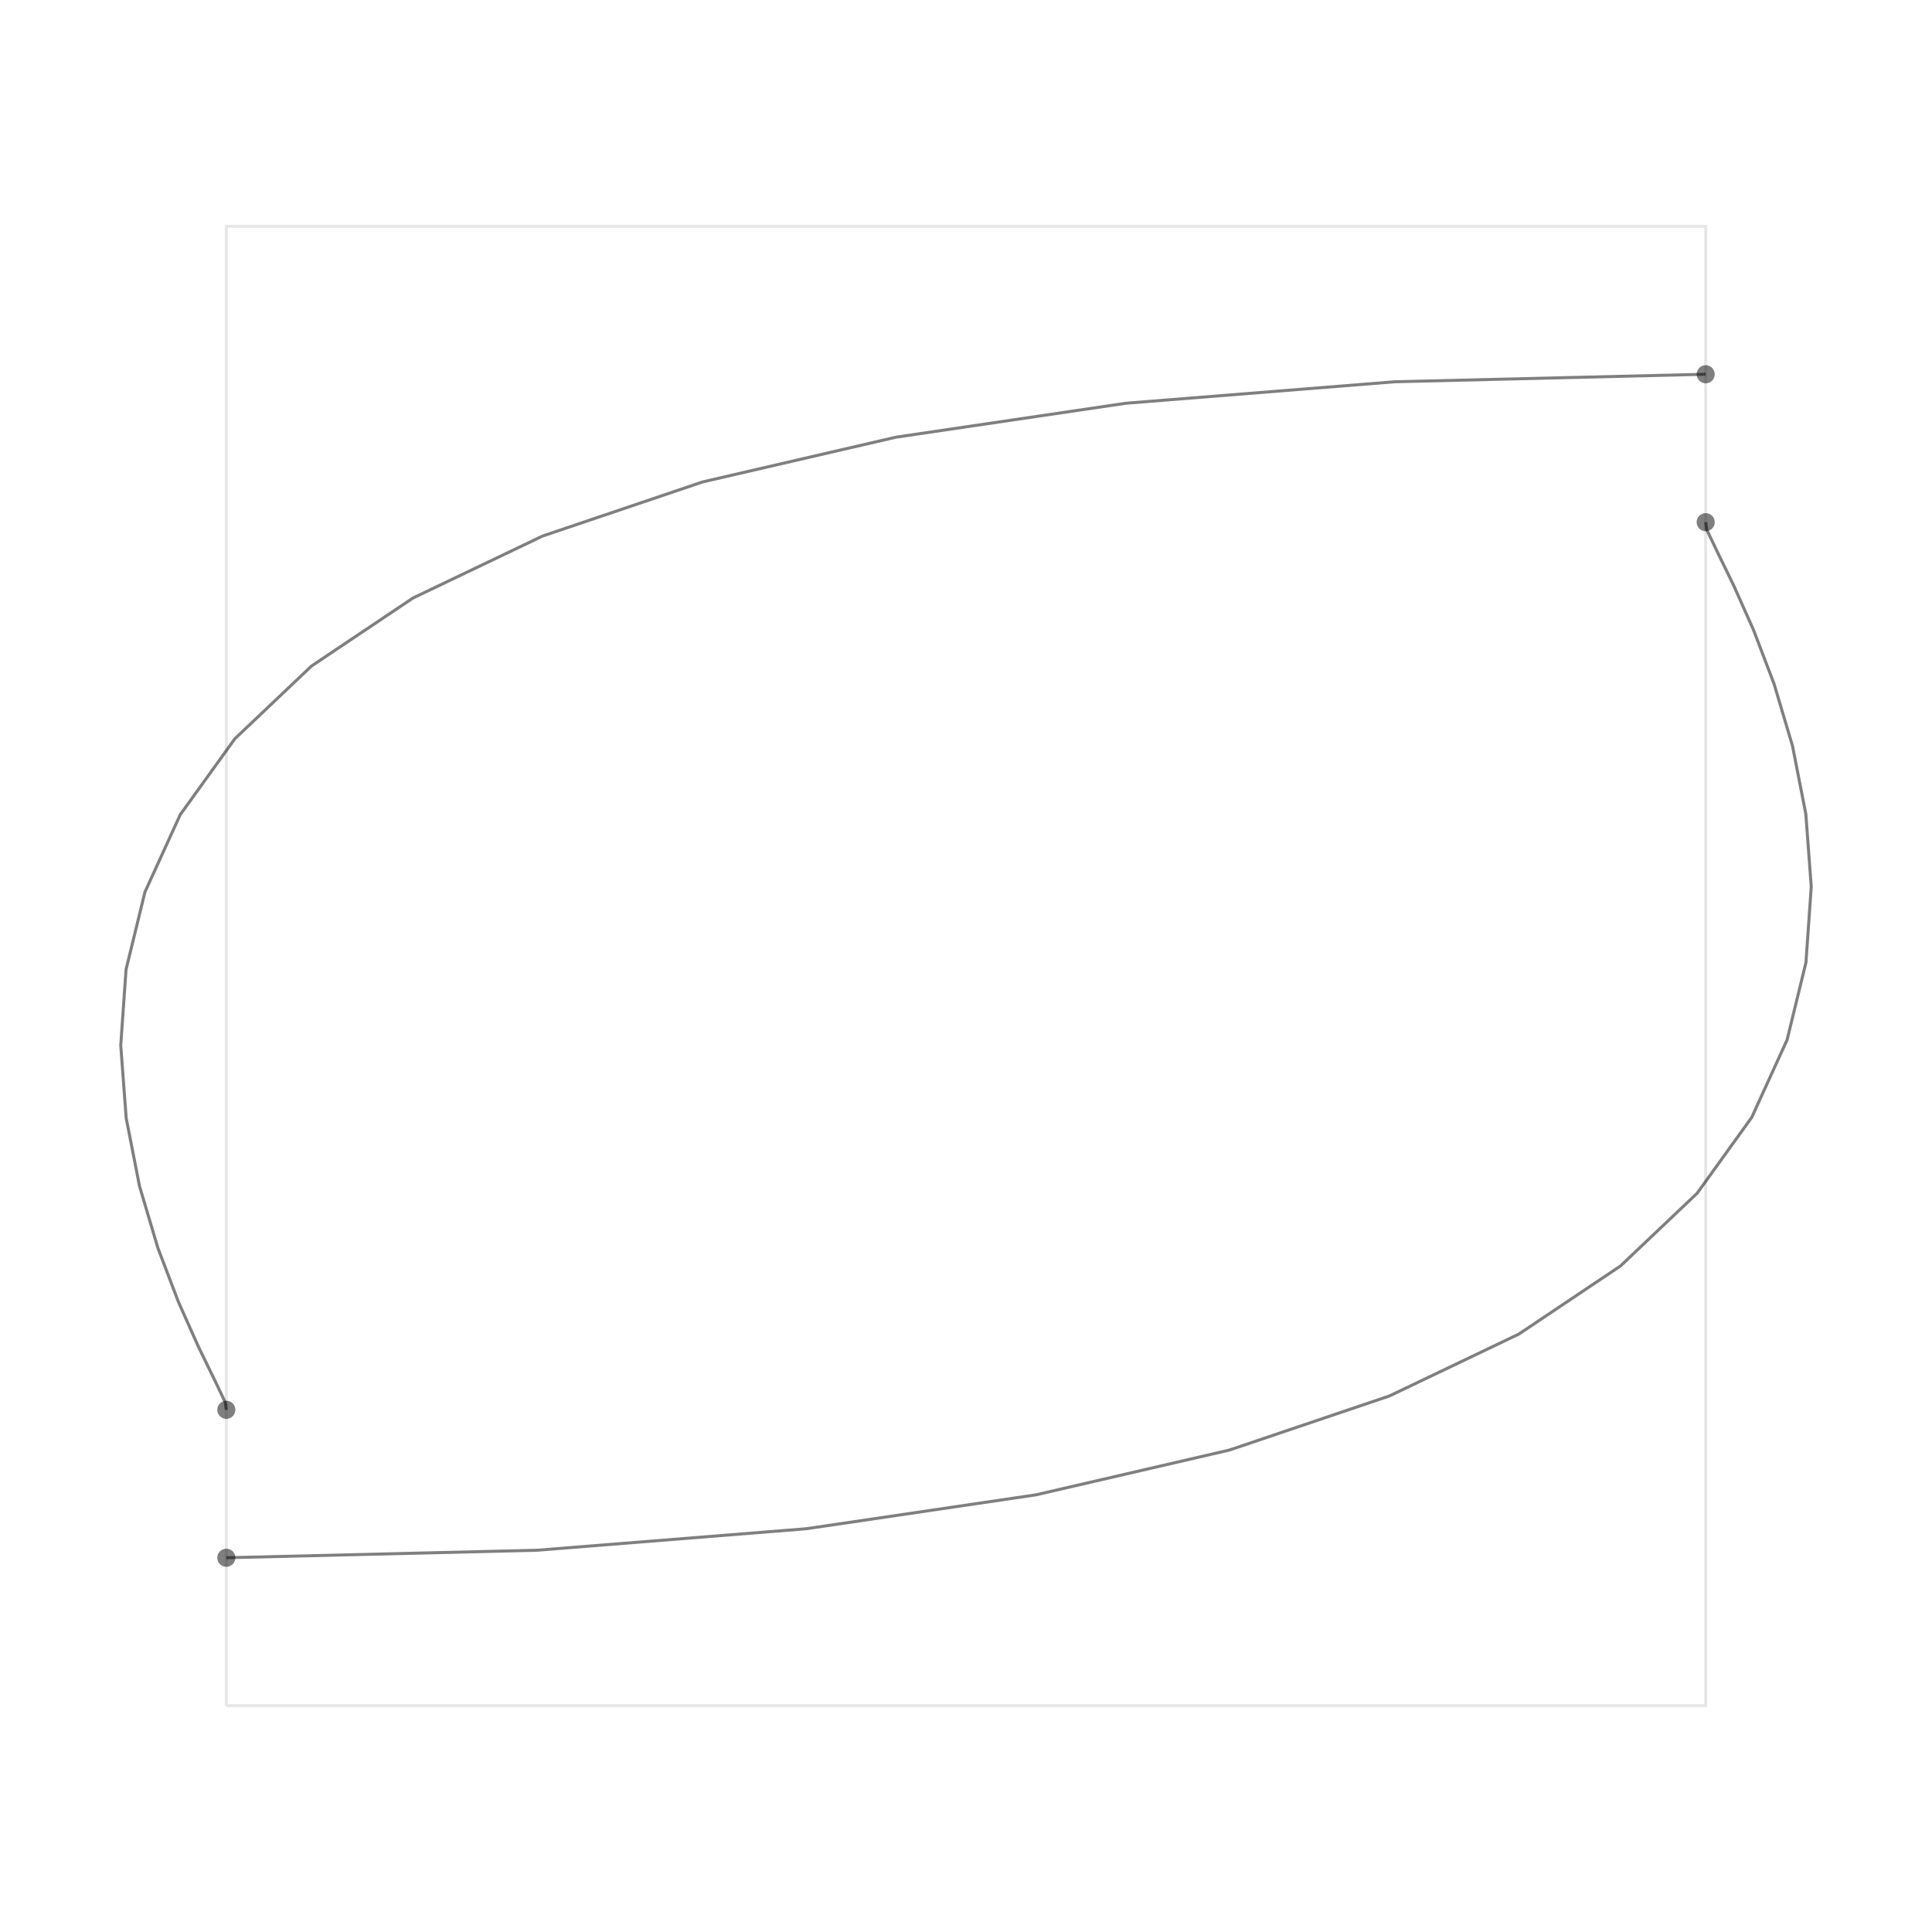
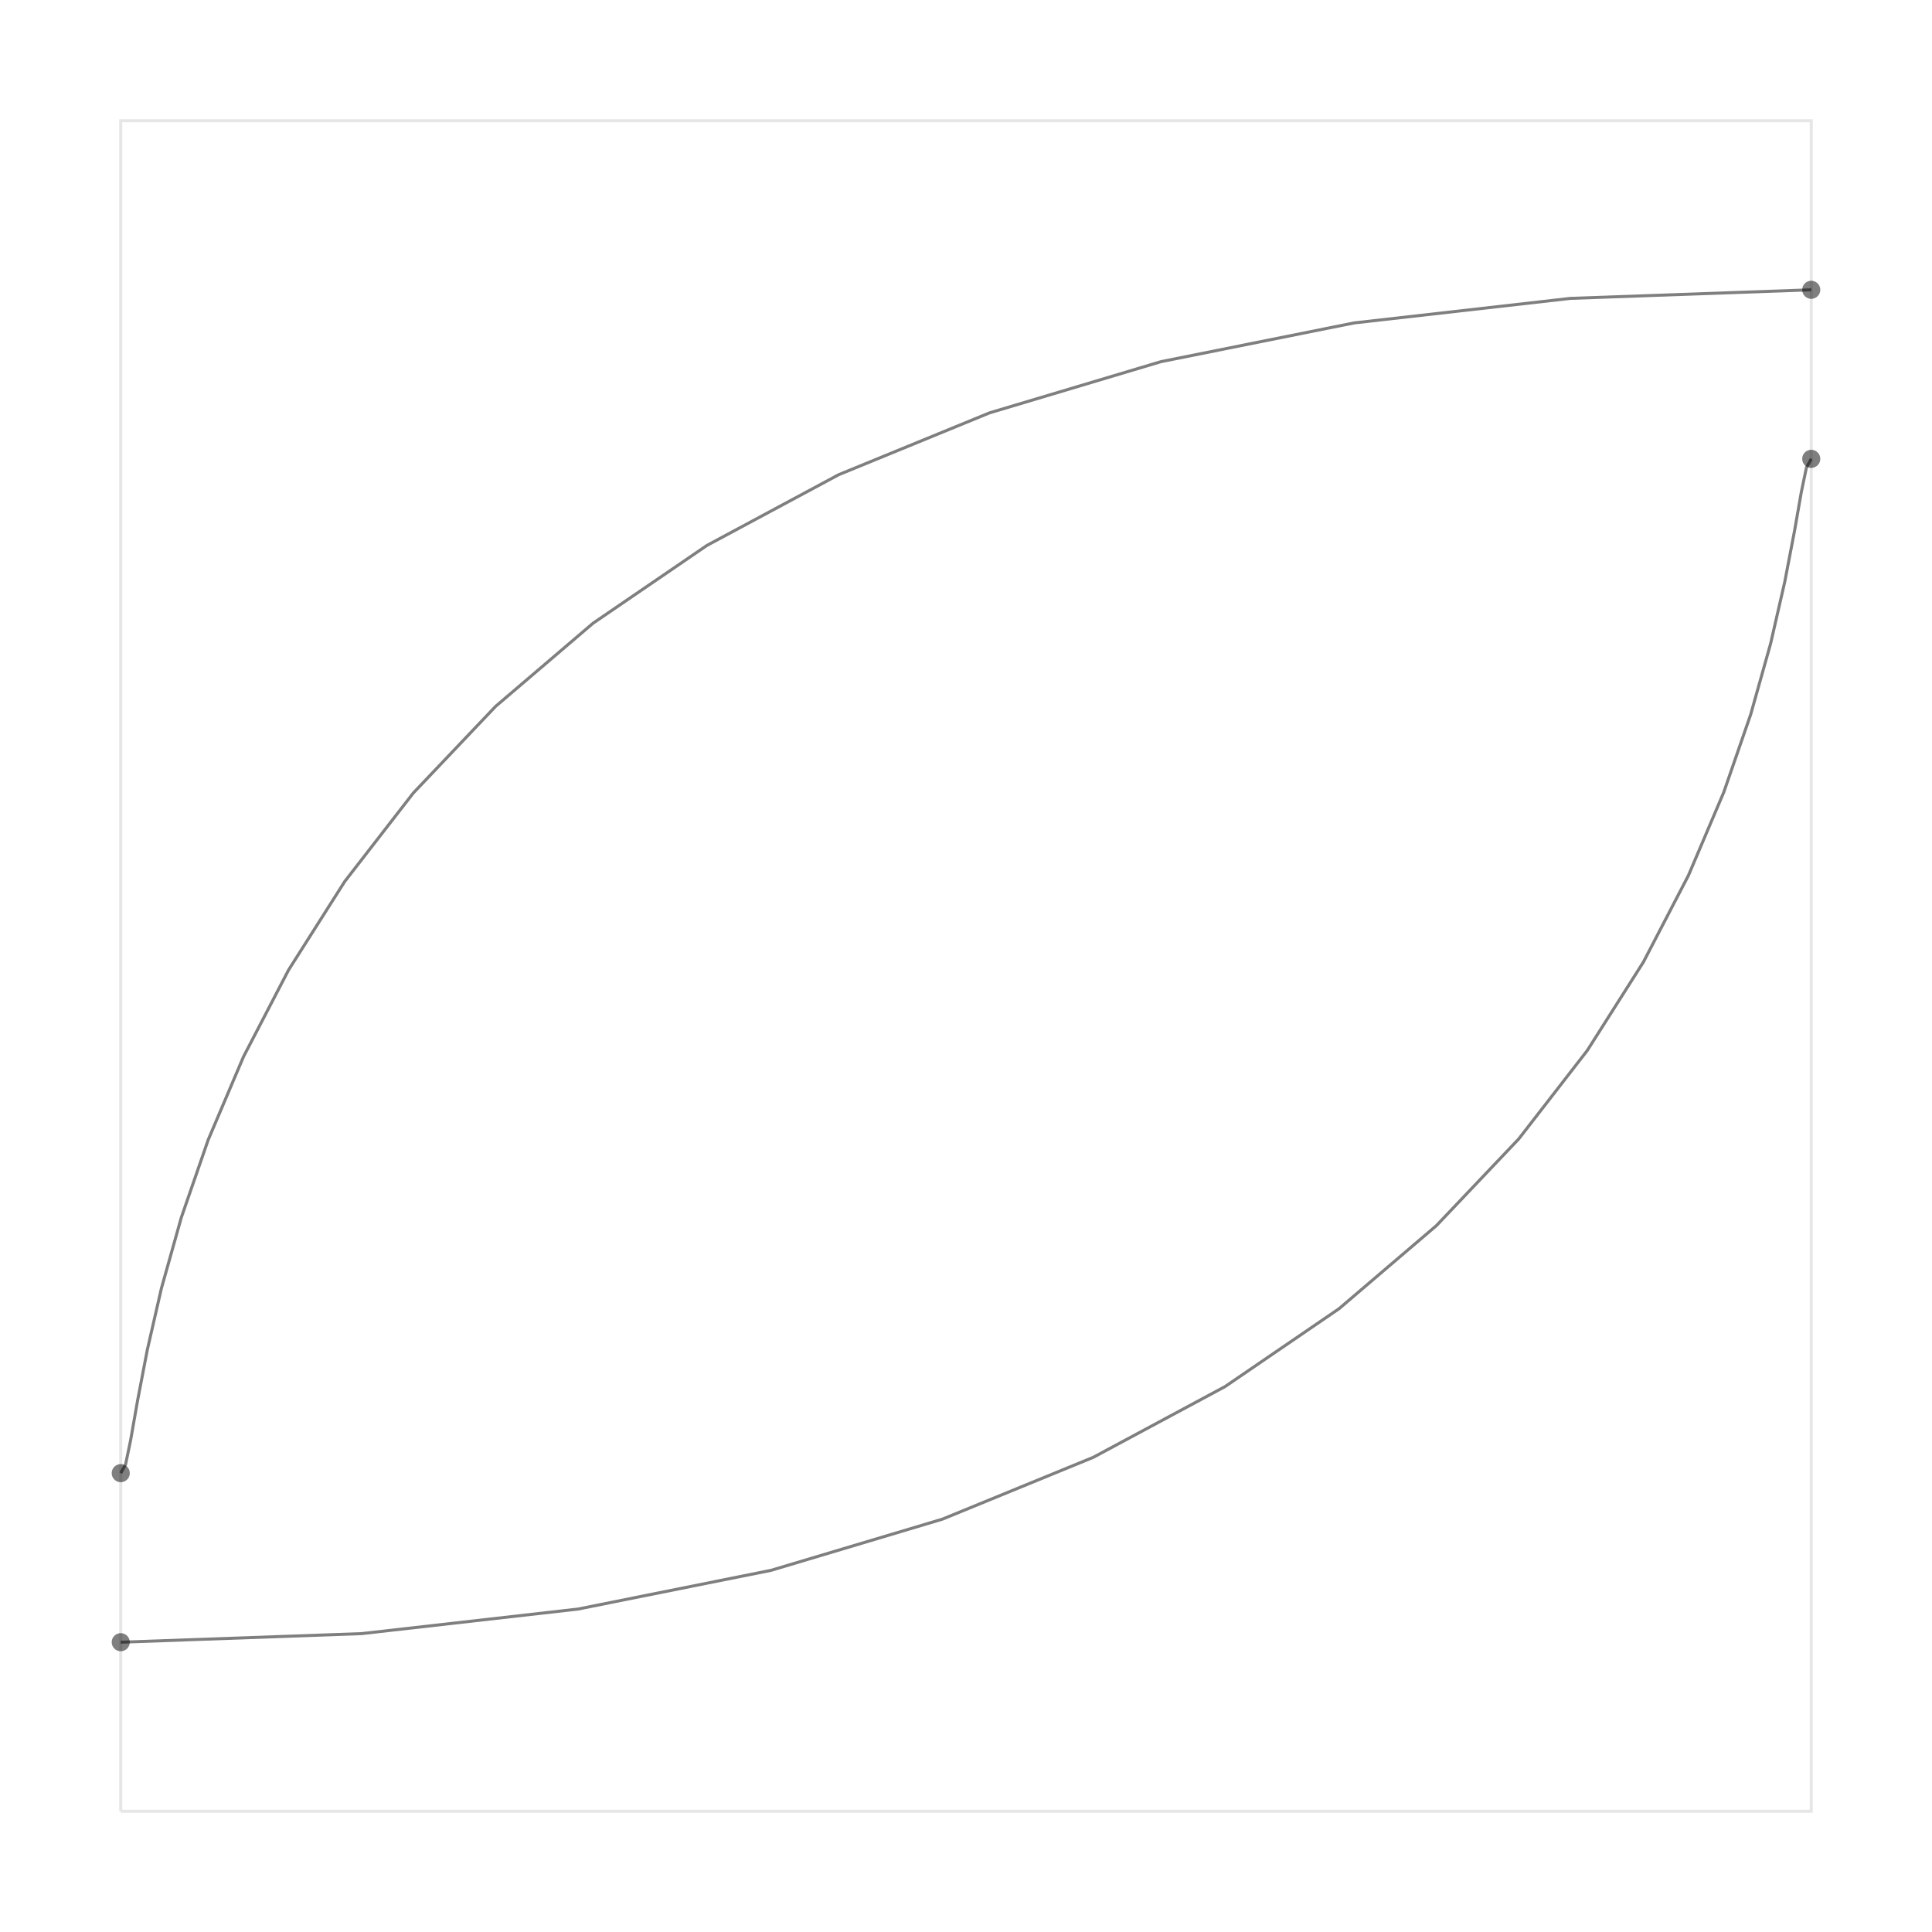
<svg xmlns="http://www.w3.org/2000/svg" width="640" height="640" viewBox="0 0 640 640">
  <rect width="100%" height="100%" fill="white" />
  <g>
-     <circle data-type="point" data-label="start " data-x="0" data-y="10" cx="74.971" cy="516.024" r="3" fill="rgba(0, 0, 0, 0.5)" />
+     <circle data-type="point" data-label="start " data-x="0" data-y="10" cx="40" cy="544" r="3" fill="rgba(0, 0, 0, 0.5)" />
  </g>
  <g>
-     <circle data-type="point" data-label="end " data-x="100" data-y="80" cx="565.029" cy="172.982" r="3" fill="rgba(0, 0, 0, 0.5)" />
+     <circle data-type="point" data-label="end " data-x="100" data-y="80" cx="600" cy="152" r="3" fill="rgba(0, 0, 0, 0.5)" />
  </g>
  <g>
-     <circle data-type="point" data-label="start " data-x="0" data-y="20" cx="74.971" cy="467.018" r="3" fill="rgba(0, 0, 0, 0.5)" />
+     <circle data-type="point" data-label="start " data-x="0" data-y="20" cx="40" cy="488" r="3" fill="rgba(0, 0, 0, 0.5)" />
  </g>
  <g>
-     <circle data-type="point" data-label="end " data-x="100" data-y="90" cx="565.029" cy="123.976" r="3" fill="rgba(0, 0, 0, 0.5)" />
+     <circle data-type="point" data-label="end " data-x="100" data-y="90" cx="600" cy="96" r="3" fill="rgba(0, 0, 0, 0.5)" />
  </g>
  <g>
-     <polyline data-points="0,0 100,0 100,100 0,100 0,0" data-type="line" data-label="" points="74.971,565.029 565.029,565.029 565.029,74.971 74.971,74.971 74.971,565.029" fill="none" stroke="rgba(0, 0, 0, 0.1)" stroke-width="1px" />
+     <polyline data-points="0,0 100,0 100,100 0,100 0,0" data-type="line" data-label="" points="40,600 600,600 600,40 40,40 40,600" fill="none" stroke="rgba(0, 0, 0, 0.1)" stroke-width="1px" />
  </g>
  <g>
-     <polyline data-points="0,10 21.017,10.507499999999999 39.196000000000005,11.96 54.72899999999999,14.252499999999998 67.80800000000002,17.280000000000005 78.625,20.9375 87.37199999999997,25.119999999999994 94.241,29.7225 99.42400000000002,34.64 103.11300000000001,39.767500000000005 105.5,45 106.777,50.2325 107.136,55.36000000000001 106.769,60.27750000000001 105.868,64.88 104.625,69.0625 103.232,72.72 101.881,75.7475 100.764,78.04 100.073,79.49249999999999 100,80" data-type="line" data-label="" points="74.971,516.024 177.966,513.536 267.054,506.418 343.175,495.184 407.27,480.347 460.279,462.423 503.145,441.927 536.807,419.372 562.207,395.273 580.285,370.145 591.983,344.503 598.241,318.861 600,293.733 598.201,269.634 593.786,247.079 587.695,226.583 580.868,208.659 574.247,193.822 568.773,182.588 565.387,175.469 565.029,172.982" fill="none" stroke="rgba(0, 0, 0, 0.5)" stroke-width="1px" />
+     <polyline data-points="0,10 14.248249999999999,10.507499999999999 27.046000000000003,11.96 38.47275,14.252499999999998 48.60800000000001,17.280000000000005 57.53125,20.9375 65.32199999999999,25.119999999999994 72.05975,29.7225 77.82400000000001,34.64 82.69425000000003,39.767500000000005 86.75,45 90.07075000000002,50.2325 92.73600000000002,55.36000000000001 94.82525000000001,60.27750000000001 96.418,64.88 97.59375,69.0625 98.432,72.72 99.01225,75.7475 99.414,78.04 99.71674999999999,79.49249999999999 100,80" data-type="line" data-label="" points="40,544 119.79,541.158 191.458,533.024 255.447,520.186 312.205,503.232 362.175,482.75 405.803,459.328 443.535,433.554 475.814,406.016 503.088,377.302 525.8,348 544.396,318.698 559.322,289.984 571.021,262.446 579.941,236.672 586.525,213.25 591.219,192.768 594.469,175.814 596.718,162.976 598.414,154.842 600,152" fill="none" stroke="rgba(0, 0, 0, 0.5)" stroke-width="1px" />
  </g>
  <g>
-     <polyline data-points="0,20 -0.07300000000000002,20.507499999999997 -0.7640000000000003,21.96 -1.8810000000000002,24.252499999999998 -3.2320000000000015,27.28000000000001 -4.625,30.9375 -5.867999999999999,35.12 -6.769000000000001,39.722500000000004 -7.136,44.64 -6.777000000000003,49.76750000000001 -5.5,55 -3.112999999999996,60.23250000000001 0.5760000000000005,65.36 5.7590000000000074,70.2775 12.62799999999999,74.88 21.375,79.0625 32.19200000000001,82.72000000000001 45.270999999999994,85.7475 60.80400000000001,88.04 78.98299999999998,89.4925 100,90" data-type="line" data-label="" points="74.971,467.018 74.613,464.531 71.227,457.412 65.753,446.178 59.132,431.341 52.305,413.417 46.214,392.921 41.799,370.366 40,346.267 41.759,321.139 48.017,295.497 59.715,269.855 77.793,244.727 103.193,220.628 136.855,198.073 179.721,177.577 232.73,159.653 296.825,144.816 372.946,133.582 462.034,126.464 565.029,123.976" fill="none" stroke="rgba(0, 0, 0, 0.5)" stroke-width="1px" />
+     <polyline data-points="0,20 0.28325,20.507499999999997 0.5860000000000001,21.96 0.9877499999999999,24.252499999999998 1.5680000000000005,27.28000000000001 2.40625,30.9375 3.582,35.12 5.174749999999999,39.722500000000004 7.264000000000001,44.64 9.929250000000001,49.76750000000001 13.25,55 17.305750000000007,60.23250000000001 22.176000000000002,65.36 27.940250000000006,70.2775 34.67799999999999,74.88 42.46875,79.0625 51.39200000000001,82.72000000000001 61.527249999999995,85.7475 72.95400000000001,88.04 85.75174999999999,89.4925 100,90" data-type="line" data-label="" points="40,488 41.586,485.158 43.282,477.024 45.531,464.186 48.781,447.232 53.475,426.75 60.059,403.328 68.979,377.554 80.678,350.016 95.604,321.302 114.2,292 136.912,262.698 164.186,233.984 196.465,206.446 234.197,180.672 277.825,157.25 327.795,136.768 384.553,119.814 448.542,106.976 520.21,98.842 600,96" fill="none" stroke="rgba(0, 0, 0, 0.5)" stroke-width="1px" />
  </g>
  <g id="crosshair" style="display: none">
    <line id="crosshair-h" y1="0" y2="640" stroke="#666" stroke-width="0.5" />
    <line id="crosshair-v" x1="0" x2="640" stroke="#666" stroke-width="0.5" />
    <text id="coordinates" font-family="monospace" font-size="12" fill="#666" />
  </g>
</svg>
